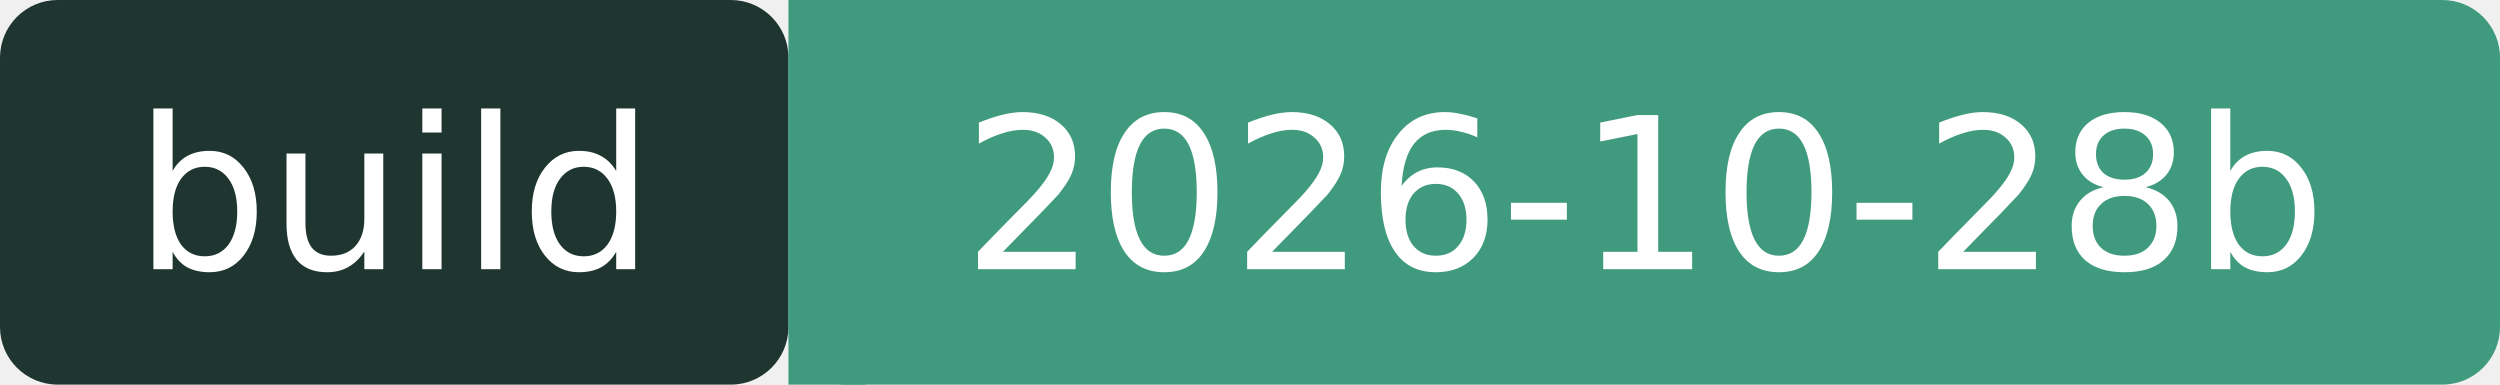
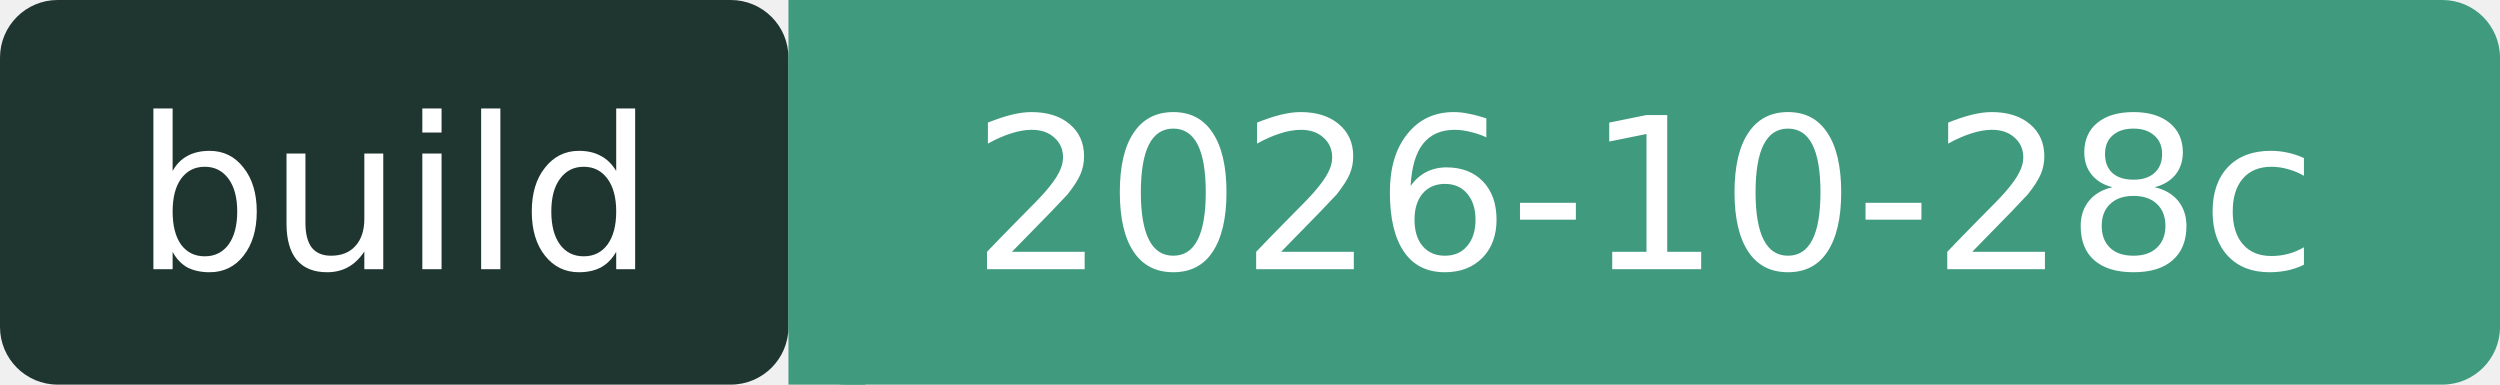
- <svg xmlns="http://www.w3.org/2000/svg" width="130" height="20" role="img" aria-label="build: 2026-10-28b">
+ <svg xmlns="http://www.w3.org/2000/svg" width="130" height="20" role="img" aria-label="build: 2026-10-28c">
  <rect width="41" height="20" rx="3" fill="#1F3630" />
  <rect x="41" width="89" height="20" rx="3" fill="#3F9A7E" />
  <rect x="41" width="4" height="20" fill="#3F9A7E" />
  <g fill="#fff" font-family="Verdana,DejaVu Sans,sans-serif" font-size="11" text-anchor="middle">
    <text x="20.5" y="14">build</text>
-     <text x="85.5" y="14">2026-10-28b</text>
+     <text x="85.5" y="14">2026-10-28c</text>
  </g>
</svg>
